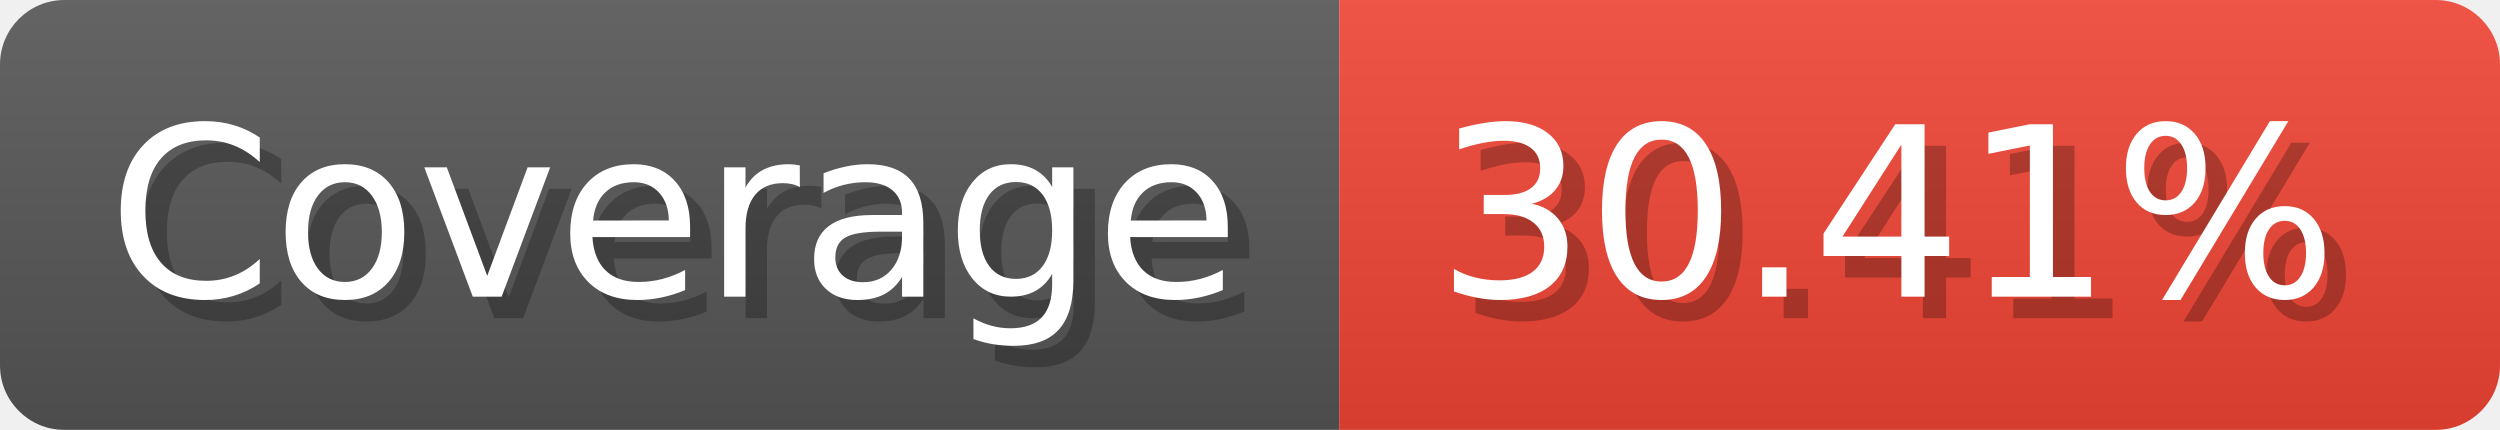
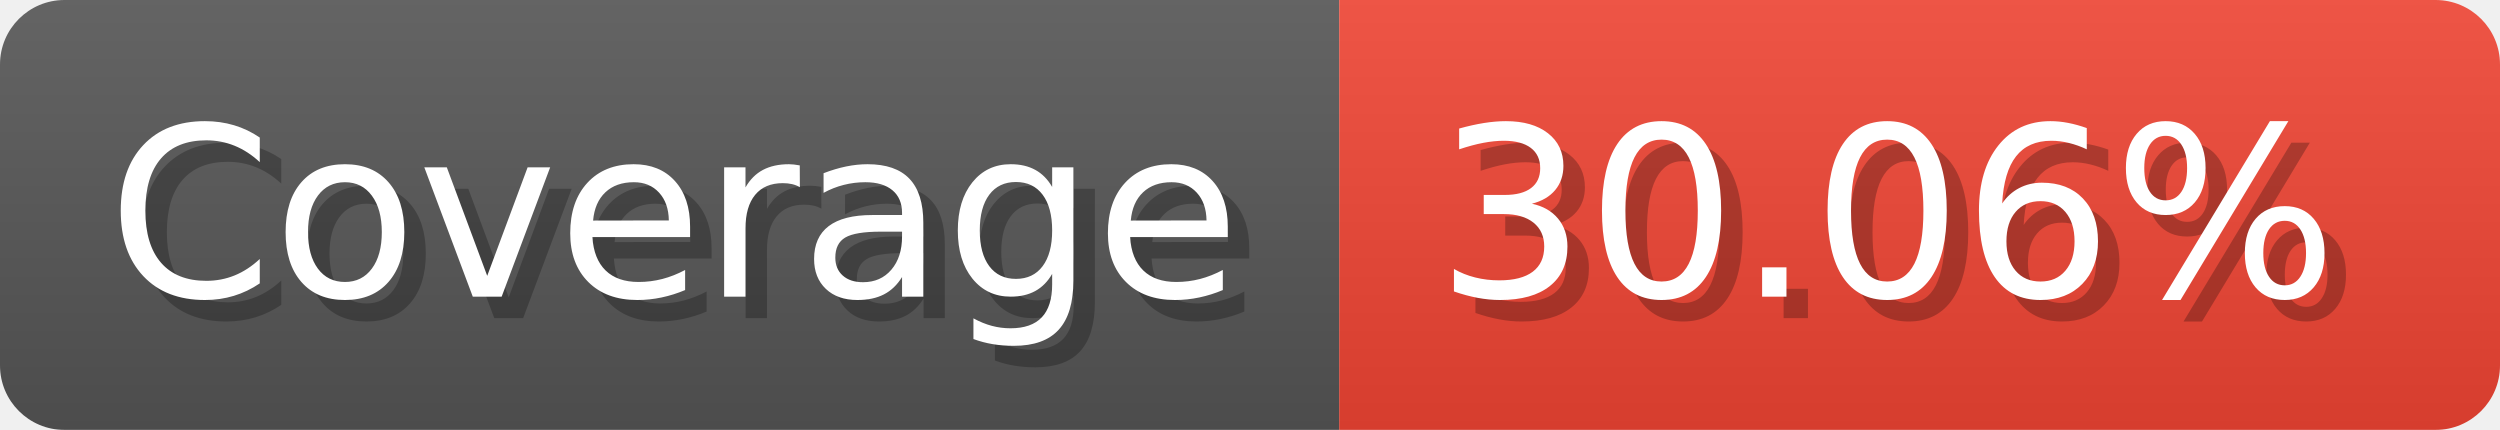
- <svg xmlns="http://www.w3.org/2000/svg" width="116.3" height="20" viewBox="0 0 1163 200" role="img" aria-label="Coverage: 30.41%">
+ <svg xmlns="http://www.w3.org/2000/svg" width="116.3" height="20" viewBox="0 0 1163 200" role="img" aria-label="Coverage: 30.06%">
  <linearGradient id="a" x2="0" y2="100%">
    <stop offset="0" stop-opacity=".1" stop-color="#EEE" />
    <stop offset="1" stop-opacity=".1" />
  </linearGradient>
  <mask id="m">
    <rect width="1163" height="200" rx="30" fill="#FFF" />
  </mask>
  <g mask="url(#m)">
    <rect width="623" height="200" fill="#555" />
    <rect width="540" height="200" fill="#E43" x="623" />
    <rect width="1163" height="200" fill="url(#a)" />
  </g>
  <g aria-hidden="true" fill="#fff" text-anchor="start" font-family="Verdana,DejaVu Sans,sans-serif" font-size="110">
    <text x="60" y="148" textLength="523" fill="#000" opacity="0.25">Coverage</text>
    <text x="50" y="138" textLength="523">Coverage</text>
-     <text x="678" y="148" textLength="440" fill="#000" opacity="0.25">30.41%</text>
-     <text x="668" y="138" textLength="440">30.41%</text>
+     <text x="678" y="148" textLength="440" fill="#000" opacity="0.25">30.06%</text>
+     <text x="668" y="138" textLength="440">30.06%</text>
  </g>
</svg>
